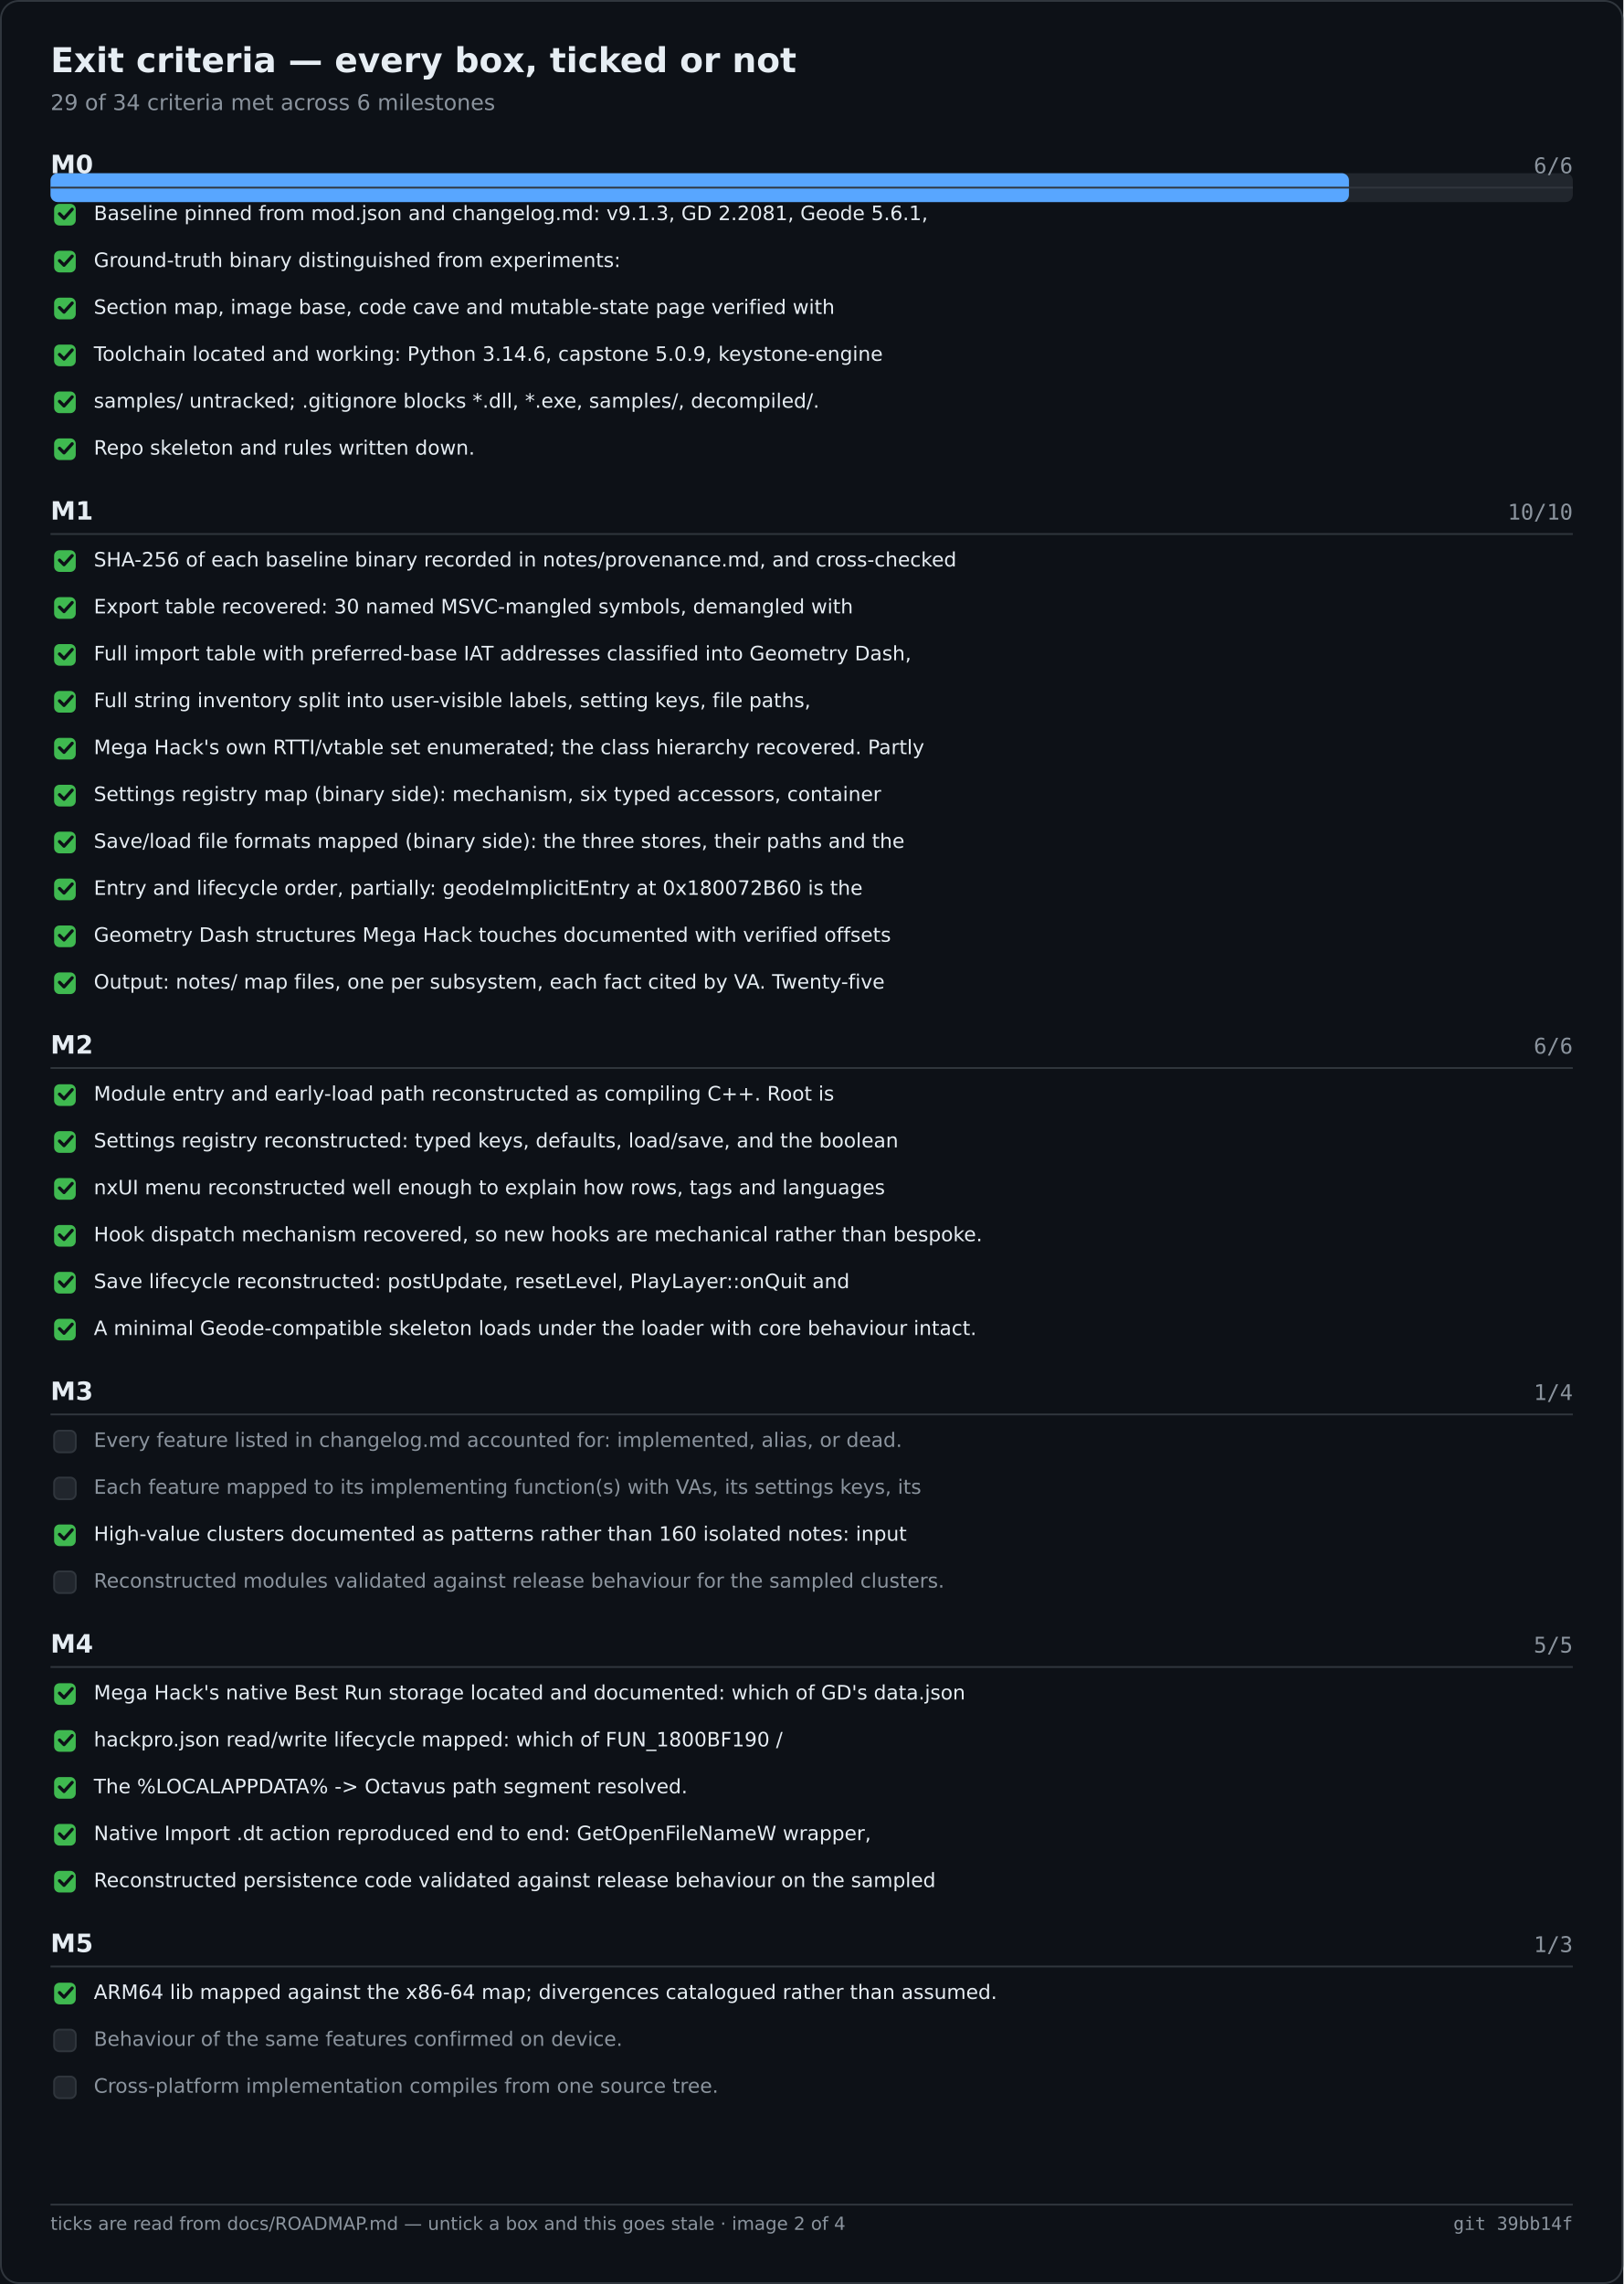
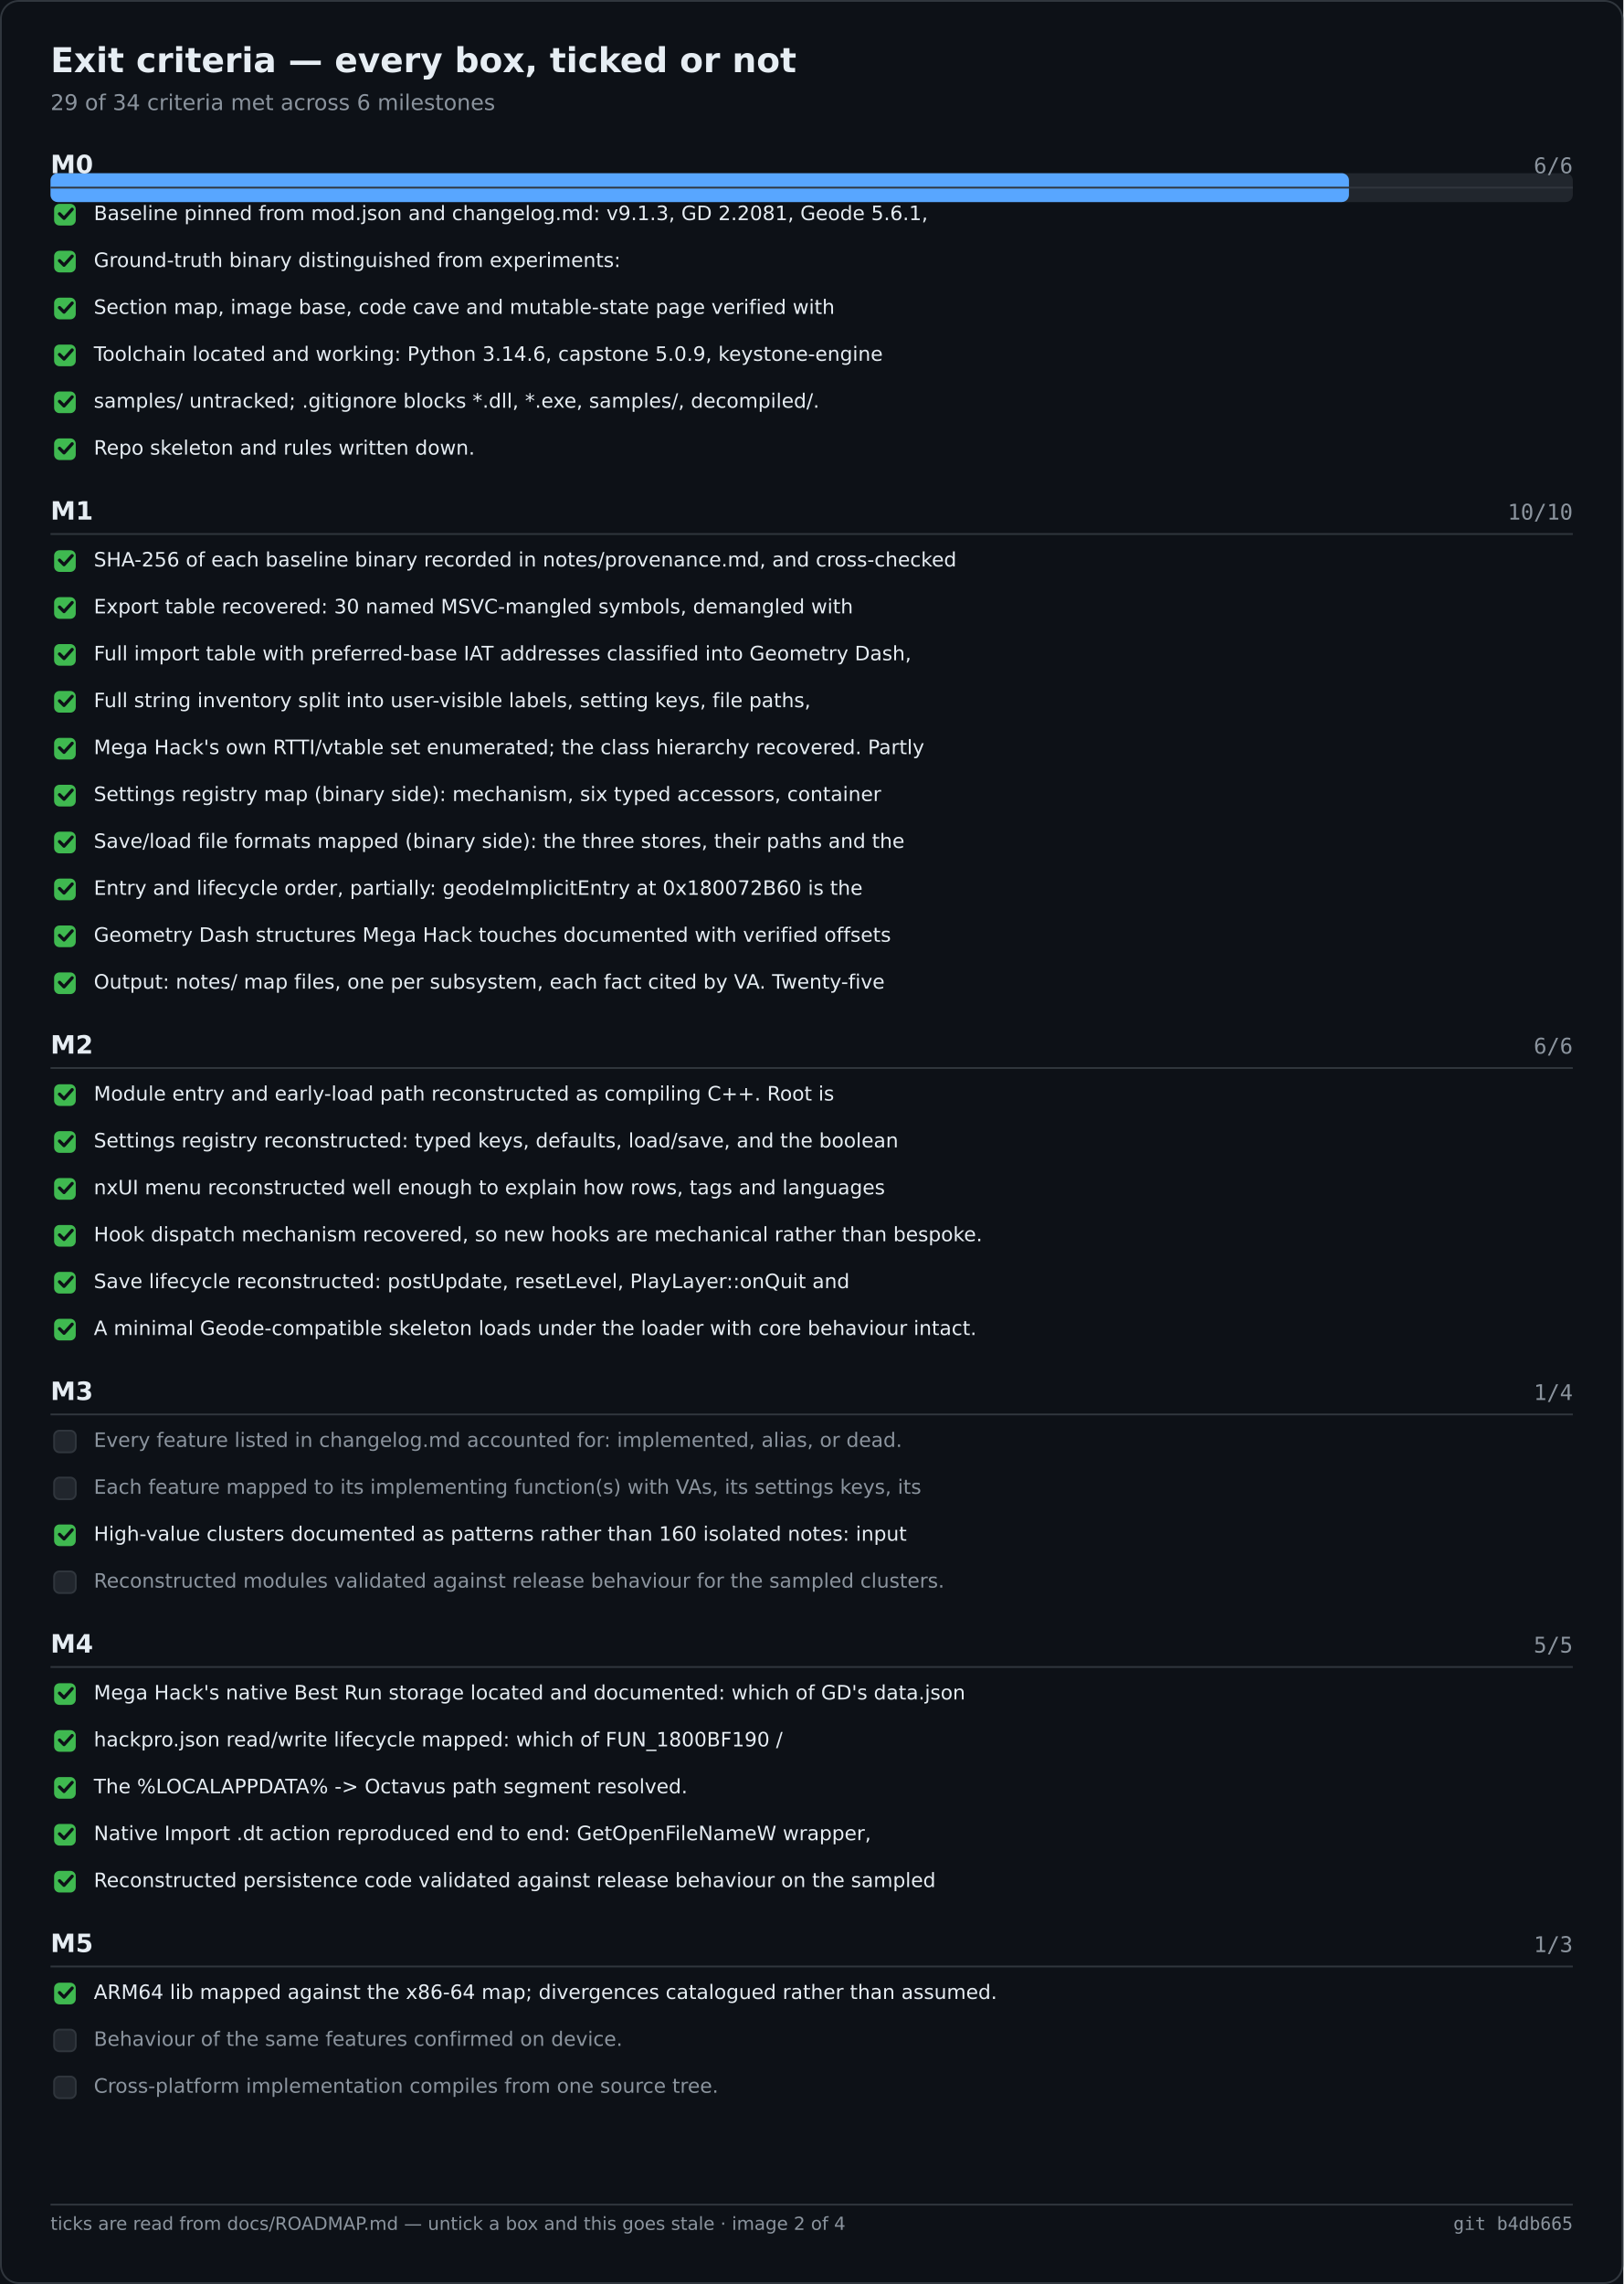
<svg xmlns="http://www.w3.org/2000/svg" width="900" height="1266" viewBox="0 0 900 1266" role="img" aria-label="Exit criteria — every box, ticked or not">
  <rect width="900" height="1266" fill="#0d1117" />
  <rect x="0.5" y="0.5" width="899" height="1265" fill="none" stroke="#30363d" rx="10" />
  <text x="28" y="40" font-family="Segoe UI,DejaVu Sans,Helvetica,sans-serif" font-size="19" font-weight="600" fill="#e6edf3">Exit criteria — every box, ticked or not</text>
  <text x="28" y="61" font-family="Segoe UI,DejaVu Sans,Helvetica,sans-serif" font-size="12" fill="#8b949e">29 of 34 criteria met across 6 milestones</text>
  <rect x="28.0" y="96.0" width="844.0" height="16.0" fill="#21262d" rx="4" />
  <rect x="28.0" y="96.0" width="719.9" height="16.0" fill="#58a6ff" rx="4" />
  <text x="28.0" y="96.0" font-family="Segoe UI,DejaVu Sans,Helvetica,sans-serif" font-size="14" fill="#e6edf3" font-weight="600">M0</text>
  <text x="872.0" y="96.0" font-family="Cascadia Mono,Consolas,DejaVu Sans Mono,monospace" font-size="12" fill="#8b949e" text-anchor="end">6/6</text>
  <text x="28.0" y="288.0" font-family="Segoe UI,DejaVu Sans,Helvetica,sans-serif" font-size="14" fill="#e6edf3" font-weight="600">M1</text>
  <text x="872.0" y="288.0" font-family="Cascadia Mono,Consolas,DejaVu Sans Mono,monospace" font-size="12" fill="#8b949e" text-anchor="end">10/10</text>
  <text x="28.0" y="584.0" font-family="Segoe UI,DejaVu Sans,Helvetica,sans-serif" font-size="14" fill="#e6edf3" font-weight="600">M2</text>
  <text x="872.0" y="584.0" font-family="Cascadia Mono,Consolas,DejaVu Sans Mono,monospace" font-size="12" fill="#8b949e" text-anchor="end">6/6</text>
  <text x="28.0" y="776.0" font-family="Segoe UI,DejaVu Sans,Helvetica,sans-serif" font-size="14" fill="#e6edf3" font-weight="600">M3</text>
  <text x="872.0" y="776.0" font-family="Cascadia Mono,Consolas,DejaVu Sans Mono,monospace" font-size="12" fill="#8b949e" text-anchor="end">1/4</text>
  <text x="28.0" y="916.0" font-family="Segoe UI,DejaVu Sans,Helvetica,sans-serif" font-size="14" fill="#e6edf3" font-weight="600">M4</text>
  <text x="872.0" y="916.0" font-family="Cascadia Mono,Consolas,DejaVu Sans Mono,monospace" font-size="12" fill="#8b949e" text-anchor="end">5/5</text>
  <text x="28.0" y="1082.0" font-family="Segoe UI,DejaVu Sans,Helvetica,sans-serif" font-size="14" fill="#e6edf3" font-weight="600">M5</text>
  <text x="872.0" y="1082.0" font-family="Cascadia Mono,Consolas,DejaVu Sans Mono,monospace" font-size="12" fill="#8b949e" text-anchor="end">1/3</text>
  <line x1="28.0" y1="104.0" x2="872.0" y2="104.0" stroke="#30363d" stroke-width="1" />
  <rect x="30.0" y="113.0" width="12.0" height="12.0" fill="#3fb950" rx="3" />
  <path d="M33 118.5 l2.5 2.5 l4.5 -5" fill="none" stroke="#0d1117" stroke-width="1.8" stroke-linecap="round" stroke-linejoin="round" />
  <text x="52.0" y="122.0" font-family="Segoe UI,DejaVu Sans,Helvetica,sans-serif" font-size="11" fill="#e6edf3">Baseline pinned from mod.json and changelog.md: v9.1.3, GD 2.2081, Geode 5.6.1,</text>
  <rect x="30.0" y="139.0" width="12.0" height="12.0" fill="#3fb950" rx="3" />
  <path d="M33 144.5 l2.5 2.5 l4.5 -5" fill="none" stroke="#0d1117" stroke-width="1.8" stroke-linecap="round" stroke-linejoin="round" />
  <text x="52.0" y="148.0" font-family="Segoe UI,DejaVu Sans,Helvetica,sans-serif" font-size="11" fill="#e6edf3">Ground-truth binary distinguished from experiments:</text>
  <rect x="30.0" y="165.0" width="12.0" height="12.0" fill="#3fb950" rx="3" />
  <path d="M33 170.5 l2.5 2.5 l4.5 -5" fill="none" stroke="#0d1117" stroke-width="1.8" stroke-linecap="round" stroke-linejoin="round" />
  <text x="52.0" y="174.0" font-family="Segoe UI,DejaVu Sans,Helvetica,sans-serif" font-size="11" fill="#e6edf3">Section map, image base, code cave and mutable-state page verified with</text>
  <rect x="30.0" y="191.0" width="12.0" height="12.0" fill="#3fb950" rx="3" />
  <path d="M33 196.5 l2.5 2.5 l4.5 -5" fill="none" stroke="#0d1117" stroke-width="1.8" stroke-linecap="round" stroke-linejoin="round" />
  <text x="52.0" y="200.0" font-family="Segoe UI,DejaVu Sans,Helvetica,sans-serif" font-size="11" fill="#e6edf3">Toolchain located and working: Python 3.14.6, capstone 5.0.9, keystone-engine</text>
  <rect x="30.0" y="217.0" width="12.0" height="12.0" fill="#3fb950" rx="3" />
  <path d="M33 222.5 l2.5 2.5 l4.5 -5" fill="none" stroke="#0d1117" stroke-width="1.8" stroke-linecap="round" stroke-linejoin="round" />
  <text x="52.0" y="226.0" font-family="Segoe UI,DejaVu Sans,Helvetica,sans-serif" font-size="11" fill="#e6edf3">samples/ untracked; .gitignore blocks *.dll, *.exe, samples/, decompiled/.</text>
  <rect x="30.0" y="243.0" width="12.0" height="12.0" fill="#3fb950" rx="3" />
  <path d="M33 248.5 l2.5 2.5 l4.5 -5" fill="none" stroke="#0d1117" stroke-width="1.8" stroke-linecap="round" stroke-linejoin="round" />
  <text x="52.0" y="252.0" font-family="Segoe UI,DejaVu Sans,Helvetica,sans-serif" font-size="11" fill="#e6edf3">Repo skeleton and rules written down.</text>
  <line x1="28.0" y1="296.0" x2="872.0" y2="296.0" stroke="#30363d" stroke-width="1" />
  <rect x="30.0" y="305.0" width="12.0" height="12.0" fill="#3fb950" rx="3" />
  <path d="M33 310.5 l2.5 2.5 l4.5 -5" fill="none" stroke="#0d1117" stroke-width="1.8" stroke-linecap="round" stroke-linejoin="round" />
  <text x="52.0" y="314.0" font-family="Segoe UI,DejaVu Sans,Helvetica,sans-serif" font-size="11" fill="#e6edf3">SHA-256 of each baseline binary recorded in notes/provenance.md, and cross-checked</text>
  <rect x="30.0" y="331.0" width="12.0" height="12.0" fill="#3fb950" rx="3" />
  <path d="M33 336.5 l2.5 2.5 l4.5 -5" fill="none" stroke="#0d1117" stroke-width="1.8" stroke-linecap="round" stroke-linejoin="round" />
  <text x="52.0" y="340.0" font-family="Segoe UI,DejaVu Sans,Helvetica,sans-serif" font-size="11" fill="#e6edf3">Export table recovered: 30 named MSVC-mangled symbols, demangled with</text>
  <rect x="30.0" y="357.0" width="12.0" height="12.0" fill="#3fb950" rx="3" />
  <path d="M33 362.5 l2.5 2.5 l4.5 -5" fill="none" stroke="#0d1117" stroke-width="1.8" stroke-linecap="round" stroke-linejoin="round" />
  <text x="52.0" y="366.0" font-family="Segoe UI,DejaVu Sans,Helvetica,sans-serif" font-size="11" fill="#e6edf3">Full import table with preferred-base IAT addresses classified into Geometry Dash,</text>
  <rect x="30.0" y="383.0" width="12.0" height="12.0" fill="#3fb950" rx="3" />
  <path d="M33 388.5 l2.5 2.5 l4.5 -5" fill="none" stroke="#0d1117" stroke-width="1.8" stroke-linecap="round" stroke-linejoin="round" />
  <text x="52.0" y="392.0" font-family="Segoe UI,DejaVu Sans,Helvetica,sans-serif" font-size="11" fill="#e6edf3">Full string inventory split into user-visible labels, setting keys, file paths,</text>
  <rect x="30.0" y="409.0" width="12.0" height="12.0" fill="#3fb950" rx="3" />
  <path d="M33 414.5 l2.5 2.5 l4.5 -5" fill="none" stroke="#0d1117" stroke-width="1.8" stroke-linecap="round" stroke-linejoin="round" />
  <text x="52.0" y="418.0" font-family="Segoe UI,DejaVu Sans,Helvetica,sans-serif" font-size="11" fill="#e6edf3">Mega Hack's own RTTI/vtable set enumerated; the class hierarchy recovered. Partly</text>
  <rect x="30.0" y="435.0" width="12.0" height="12.0" fill="#3fb950" rx="3" />
  <path d="M33 440.5 l2.5 2.5 l4.5 -5" fill="none" stroke="#0d1117" stroke-width="1.8" stroke-linecap="round" stroke-linejoin="round" />
  <text x="52.0" y="444.0" font-family="Segoe UI,DejaVu Sans,Helvetica,sans-serif" font-size="11" fill="#e6edf3">Settings registry map (binary side): mechanism, six typed accessors, container</text>
  <rect x="30.0" y="461.0" width="12.0" height="12.0" fill="#3fb950" rx="3" />
  <path d="M33 466.5 l2.5 2.5 l4.5 -5" fill="none" stroke="#0d1117" stroke-width="1.8" stroke-linecap="round" stroke-linejoin="round" />
  <text x="52.0" y="470.0" font-family="Segoe UI,DejaVu Sans,Helvetica,sans-serif" font-size="11" fill="#e6edf3">Save/load file formats mapped (binary side): the three stores, their paths and the</text>
  <rect x="30.0" y="487.0" width="12.0" height="12.0" fill="#3fb950" rx="3" />
  <path d="M33 492.5 l2.5 2.5 l4.5 -5" fill="none" stroke="#0d1117" stroke-width="1.8" stroke-linecap="round" stroke-linejoin="round" />
  <text x="52.0" y="496.0" font-family="Segoe UI,DejaVu Sans,Helvetica,sans-serif" font-size="11" fill="#e6edf3">Entry and lifecycle order, partially: geodeImplicitEntry at 0x180072B60 is the</text>
  <rect x="30.0" y="513.0" width="12.0" height="12.0" fill="#3fb950" rx="3" />
  <path d="M33 518.5 l2.5 2.5 l4.5 -5" fill="none" stroke="#0d1117" stroke-width="1.8" stroke-linecap="round" stroke-linejoin="round" />
  <text x="52.0" y="522.0" font-family="Segoe UI,DejaVu Sans,Helvetica,sans-serif" font-size="11" fill="#e6edf3">Geometry Dash structures Mega Hack touches documented with verified offsets</text>
  <rect x="30.0" y="539.0" width="12.0" height="12.0" fill="#3fb950" rx="3" />
  <path d="M33 544.5 l2.5 2.5 l4.5 -5" fill="none" stroke="#0d1117" stroke-width="1.8" stroke-linecap="round" stroke-linejoin="round" />
  <text x="52.0" y="548.0" font-family="Segoe UI,DejaVu Sans,Helvetica,sans-serif" font-size="11" fill="#e6edf3">Output: notes/ map files, one per subsystem, each fact cited by VA. Twenty-five</text>
  <line x1="28.0" y1="592.0" x2="872.0" y2="592.0" stroke="#30363d" stroke-width="1" />
  <rect x="30.0" y="601.0" width="12.0" height="12.0" fill="#3fb950" rx="3" />
  <path d="M33 606.5 l2.5 2.5 l4.5 -5" fill="none" stroke="#0d1117" stroke-width="1.8" stroke-linecap="round" stroke-linejoin="round" />
  <text x="52.0" y="610.0" font-family="Segoe UI,DejaVu Sans,Helvetica,sans-serif" font-size="11" fill="#e6edf3">Module entry and early-load path reconstructed as compiling C++. Root is</text>
  <rect x="30.0" y="627.0" width="12.0" height="12.0" fill="#3fb950" rx="3" />
  <path d="M33 632.5 l2.5 2.5 l4.5 -5" fill="none" stroke="#0d1117" stroke-width="1.8" stroke-linecap="round" stroke-linejoin="round" />
  <text x="52.0" y="636.0" font-family="Segoe UI,DejaVu Sans,Helvetica,sans-serif" font-size="11" fill="#e6edf3">Settings registry reconstructed: typed keys, defaults, load/save, and the boolean</text>
  <rect x="30.0" y="653.0" width="12.0" height="12.0" fill="#3fb950" rx="3" />
  <path d="M33 658.5 l2.5 2.5 l4.5 -5" fill="none" stroke="#0d1117" stroke-width="1.8" stroke-linecap="round" stroke-linejoin="round" />
  <text x="52.0" y="662.0" font-family="Segoe UI,DejaVu Sans,Helvetica,sans-serif" font-size="11" fill="#e6edf3">nxUI menu reconstructed well enough to explain how rows, tags and languages</text>
  <rect x="30.0" y="679.0" width="12.0" height="12.0" fill="#3fb950" rx="3" />
  <path d="M33 684.5 l2.5 2.5 l4.5 -5" fill="none" stroke="#0d1117" stroke-width="1.8" stroke-linecap="round" stroke-linejoin="round" />
  <text x="52.0" y="688.0" font-family="Segoe UI,DejaVu Sans,Helvetica,sans-serif" font-size="11" fill="#e6edf3">Hook dispatch mechanism recovered, so new hooks are mechanical rather than bespoke.</text>
  <rect x="30.0" y="705.0" width="12.0" height="12.0" fill="#3fb950" rx="3" />
  <path d="M33 710.5 l2.5 2.5 l4.5 -5" fill="none" stroke="#0d1117" stroke-width="1.8" stroke-linecap="round" stroke-linejoin="round" />
  <text x="52.0" y="714.0" font-family="Segoe UI,DejaVu Sans,Helvetica,sans-serif" font-size="11" fill="#e6edf3">Save lifecycle reconstructed: postUpdate, resetLevel, PlayLayer::onQuit and</text>
  <rect x="30.0" y="731.0" width="12.0" height="12.0" fill="#3fb950" rx="3" />
  <path d="M33 736.5 l2.5 2.5 l4.5 -5" fill="none" stroke="#0d1117" stroke-width="1.8" stroke-linecap="round" stroke-linejoin="round" />
  <text x="52.0" y="740.0" font-family="Segoe UI,DejaVu Sans,Helvetica,sans-serif" font-size="11" fill="#e6edf3">A minimal Geode-compatible skeleton loads under the loader with core behaviour intact.</text>
  <line x1="28.0" y1="784.0" x2="872.0" y2="784.0" stroke="#30363d" stroke-width="1" />
  <rect x="30.0" y="793.0" width="12.0" height="12.0" fill="#21262d" rx="3" stroke="#30363d" stroke-width="1" />
  <text x="52.0" y="802.0" font-family="Segoe UI,DejaVu Sans,Helvetica,sans-serif" font-size="11" fill="#8b949e">Every feature listed in changelog.md accounted for: implemented, alias, or dead.</text>
  <rect x="30.0" y="819.0" width="12.0" height="12.0" fill="#21262d" rx="3" stroke="#30363d" stroke-width="1" />
  <text x="52.0" y="828.0" font-family="Segoe UI,DejaVu Sans,Helvetica,sans-serif" font-size="11" fill="#8b949e">Each feature mapped to its implementing function(s) with VAs, its settings keys, its</text>
  <rect x="30.0" y="845.0" width="12.0" height="12.0" fill="#3fb950" rx="3" />
  <path d="M33 850.5 l2.5 2.5 l4.5 -5" fill="none" stroke="#0d1117" stroke-width="1.8" stroke-linecap="round" stroke-linejoin="round" />
  <text x="52.0" y="854.0" font-family="Segoe UI,DejaVu Sans,Helvetica,sans-serif" font-size="11" fill="#e6edf3">High-value clusters documented as patterns rather than 160 isolated notes: input</text>
  <rect x="30.0" y="871.0" width="12.0" height="12.0" fill="#21262d" rx="3" stroke="#30363d" stroke-width="1" />
  <text x="52.0" y="880.0" font-family="Segoe UI,DejaVu Sans,Helvetica,sans-serif" font-size="11" fill="#8b949e">Reconstructed modules validated against release behaviour for the sampled clusters.</text>
  <line x1="28.0" y1="924.0" x2="872.0" y2="924.0" stroke="#30363d" stroke-width="1" />
  <rect x="30.0" y="933.0" width="12.0" height="12.0" fill="#3fb950" rx="3" />
  <path d="M33 938.5 l2.5 2.5 l4.5 -5" fill="none" stroke="#0d1117" stroke-width="1.8" stroke-linecap="round" stroke-linejoin="round" />
  <text x="52.0" y="942.0" font-family="Segoe UI,DejaVu Sans,Helvetica,sans-serif" font-size="11" fill="#e6edf3">Mega Hack's native Best Run storage located and documented: which of GD's data.json</text>
  <rect x="30.0" y="959.0" width="12.0" height="12.0" fill="#3fb950" rx="3" />
  <path d="M33 964.5 l2.5 2.5 l4.5 -5" fill="none" stroke="#0d1117" stroke-width="1.8" stroke-linecap="round" stroke-linejoin="round" />
  <text x="52.0" y="968.0" font-family="Segoe UI,DejaVu Sans,Helvetica,sans-serif" font-size="11" fill="#e6edf3">hackpro.json read/write lifecycle mapped: which of FUN_1800BF190 /</text>
  <rect x="30.0" y="985.0" width="12.0" height="12.0" fill="#3fb950" rx="3" />
  <path d="M33 990.5 l2.5 2.5 l4.5 -5" fill="none" stroke="#0d1117" stroke-width="1.8" stroke-linecap="round" stroke-linejoin="round" />
  <text x="52.0" y="994.0" font-family="Segoe UI,DejaVu Sans,Helvetica,sans-serif" font-size="11" fill="#e6edf3">The %LOCALAPPDATA% -&gt; Octavus path segment resolved.</text>
  <rect x="30.0" y="1011.0" width="12.0" height="12.0" fill="#3fb950" rx="3" />
  <path d="M33 1016.5 l2.5 2.5 l4.5 -5" fill="none" stroke="#0d1117" stroke-width="1.8" stroke-linecap="round" stroke-linejoin="round" />
  <text x="52.0" y="1020.0" font-family="Segoe UI,DejaVu Sans,Helvetica,sans-serif" font-size="11" fill="#e6edf3">Native Import .dt action reproduced end to end: GetOpenFileNameW wrapper,</text>
  <rect x="30.0" y="1037.0" width="12.0" height="12.0" fill="#3fb950" rx="3" />
  <path d="M33 1042.5 l2.5 2.5 l4.5 -5" fill="none" stroke="#0d1117" stroke-width="1.8" stroke-linecap="round" stroke-linejoin="round" />
  <text x="52.0" y="1046.0" font-family="Segoe UI,DejaVu Sans,Helvetica,sans-serif" font-size="11" fill="#e6edf3">Reconstructed persistence code validated against release behaviour on the sampled</text>
  <line x1="28.0" y1="1090.0" x2="872.0" y2="1090.0" stroke="#30363d" stroke-width="1" />
  <rect x="30.0" y="1099.0" width="12.0" height="12.0" fill="#3fb950" rx="3" />
  <path d="M33 1104.5 l2.5 2.5 l4.5 -5" fill="none" stroke="#0d1117" stroke-width="1.8" stroke-linecap="round" stroke-linejoin="round" />
  <text x="52.0" y="1108.0" font-family="Segoe UI,DejaVu Sans,Helvetica,sans-serif" font-size="11" fill="#e6edf3">ARM64 lib mapped against the x86-64 map; divergences catalogued rather than assumed.</text>
  <rect x="30.0" y="1125.0" width="12.0" height="12.0" fill="#21262d" rx="3" stroke="#30363d" stroke-width="1" />
  <text x="52.0" y="1134.0" font-family="Segoe UI,DejaVu Sans,Helvetica,sans-serif" font-size="11" fill="#8b949e">Behaviour of the same features confirmed on device.</text>
  <rect x="30.0" y="1151.0" width="12.0" height="12.0" fill="#21262d" rx="3" stroke="#30363d" stroke-width="1" />
  <text x="52.0" y="1160.0" font-family="Segoe UI,DejaVu Sans,Helvetica,sans-serif" font-size="11" fill="#8b949e">Cross-platform implementation compiles from one source tree.</text>
  <line x1="28.0" y1="1222.0" x2="872.0" y2="1222.0" stroke="#30363d" stroke-width="1" />
  <text x="28.0" y="1236.0" font-family="Segoe UI,DejaVu Sans,Helvetica,sans-serif" font-size="10" fill="#8b949e">ticks are read from docs/ROADMAP.md — untick a box and this goes stale · image 2 of 4</text>
-   <text x="872.0" y="1236.0" font-family="Cascadia Mono,Consolas,DejaVu Sans Mono,monospace" font-size="10" fill="#8b949e" text-anchor="end">git 39bb14f</text>
+   <text x="872.0" y="1236.0" font-family="Cascadia Mono,Consolas,DejaVu Sans Mono,monospace" font-size="10" fill="#8b949e" text-anchor="end">git b4db665</text>
</svg>
